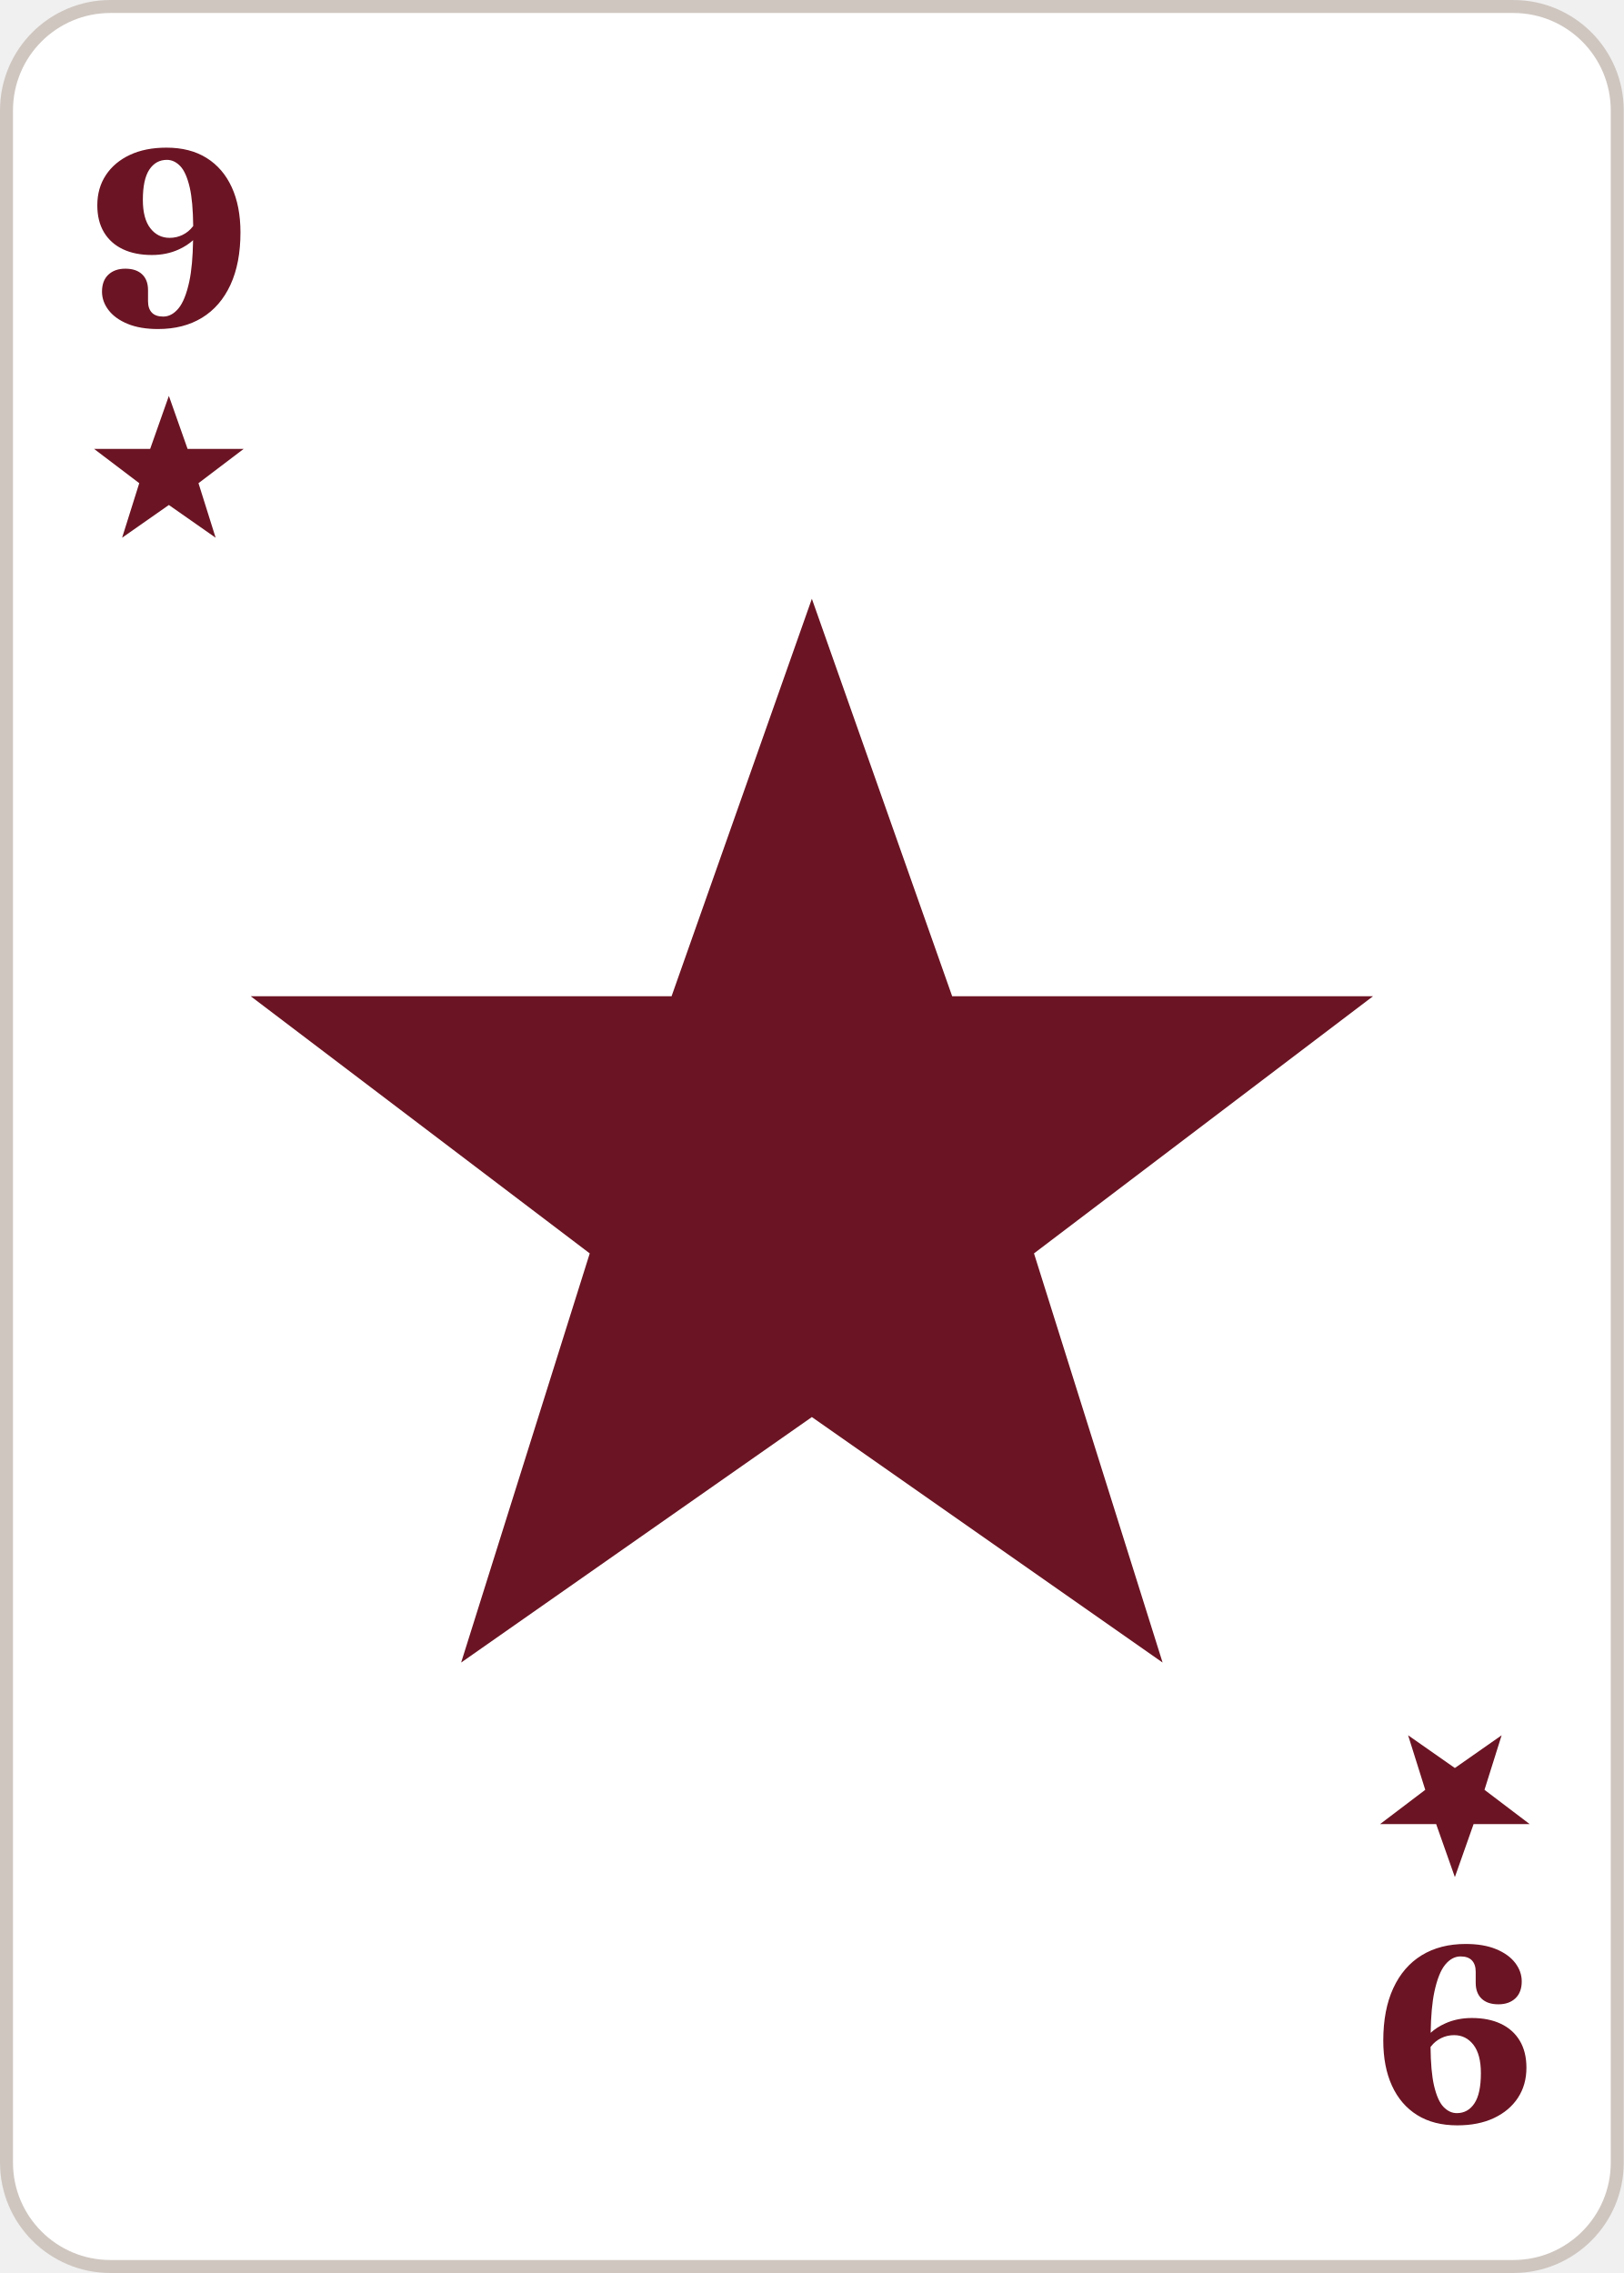
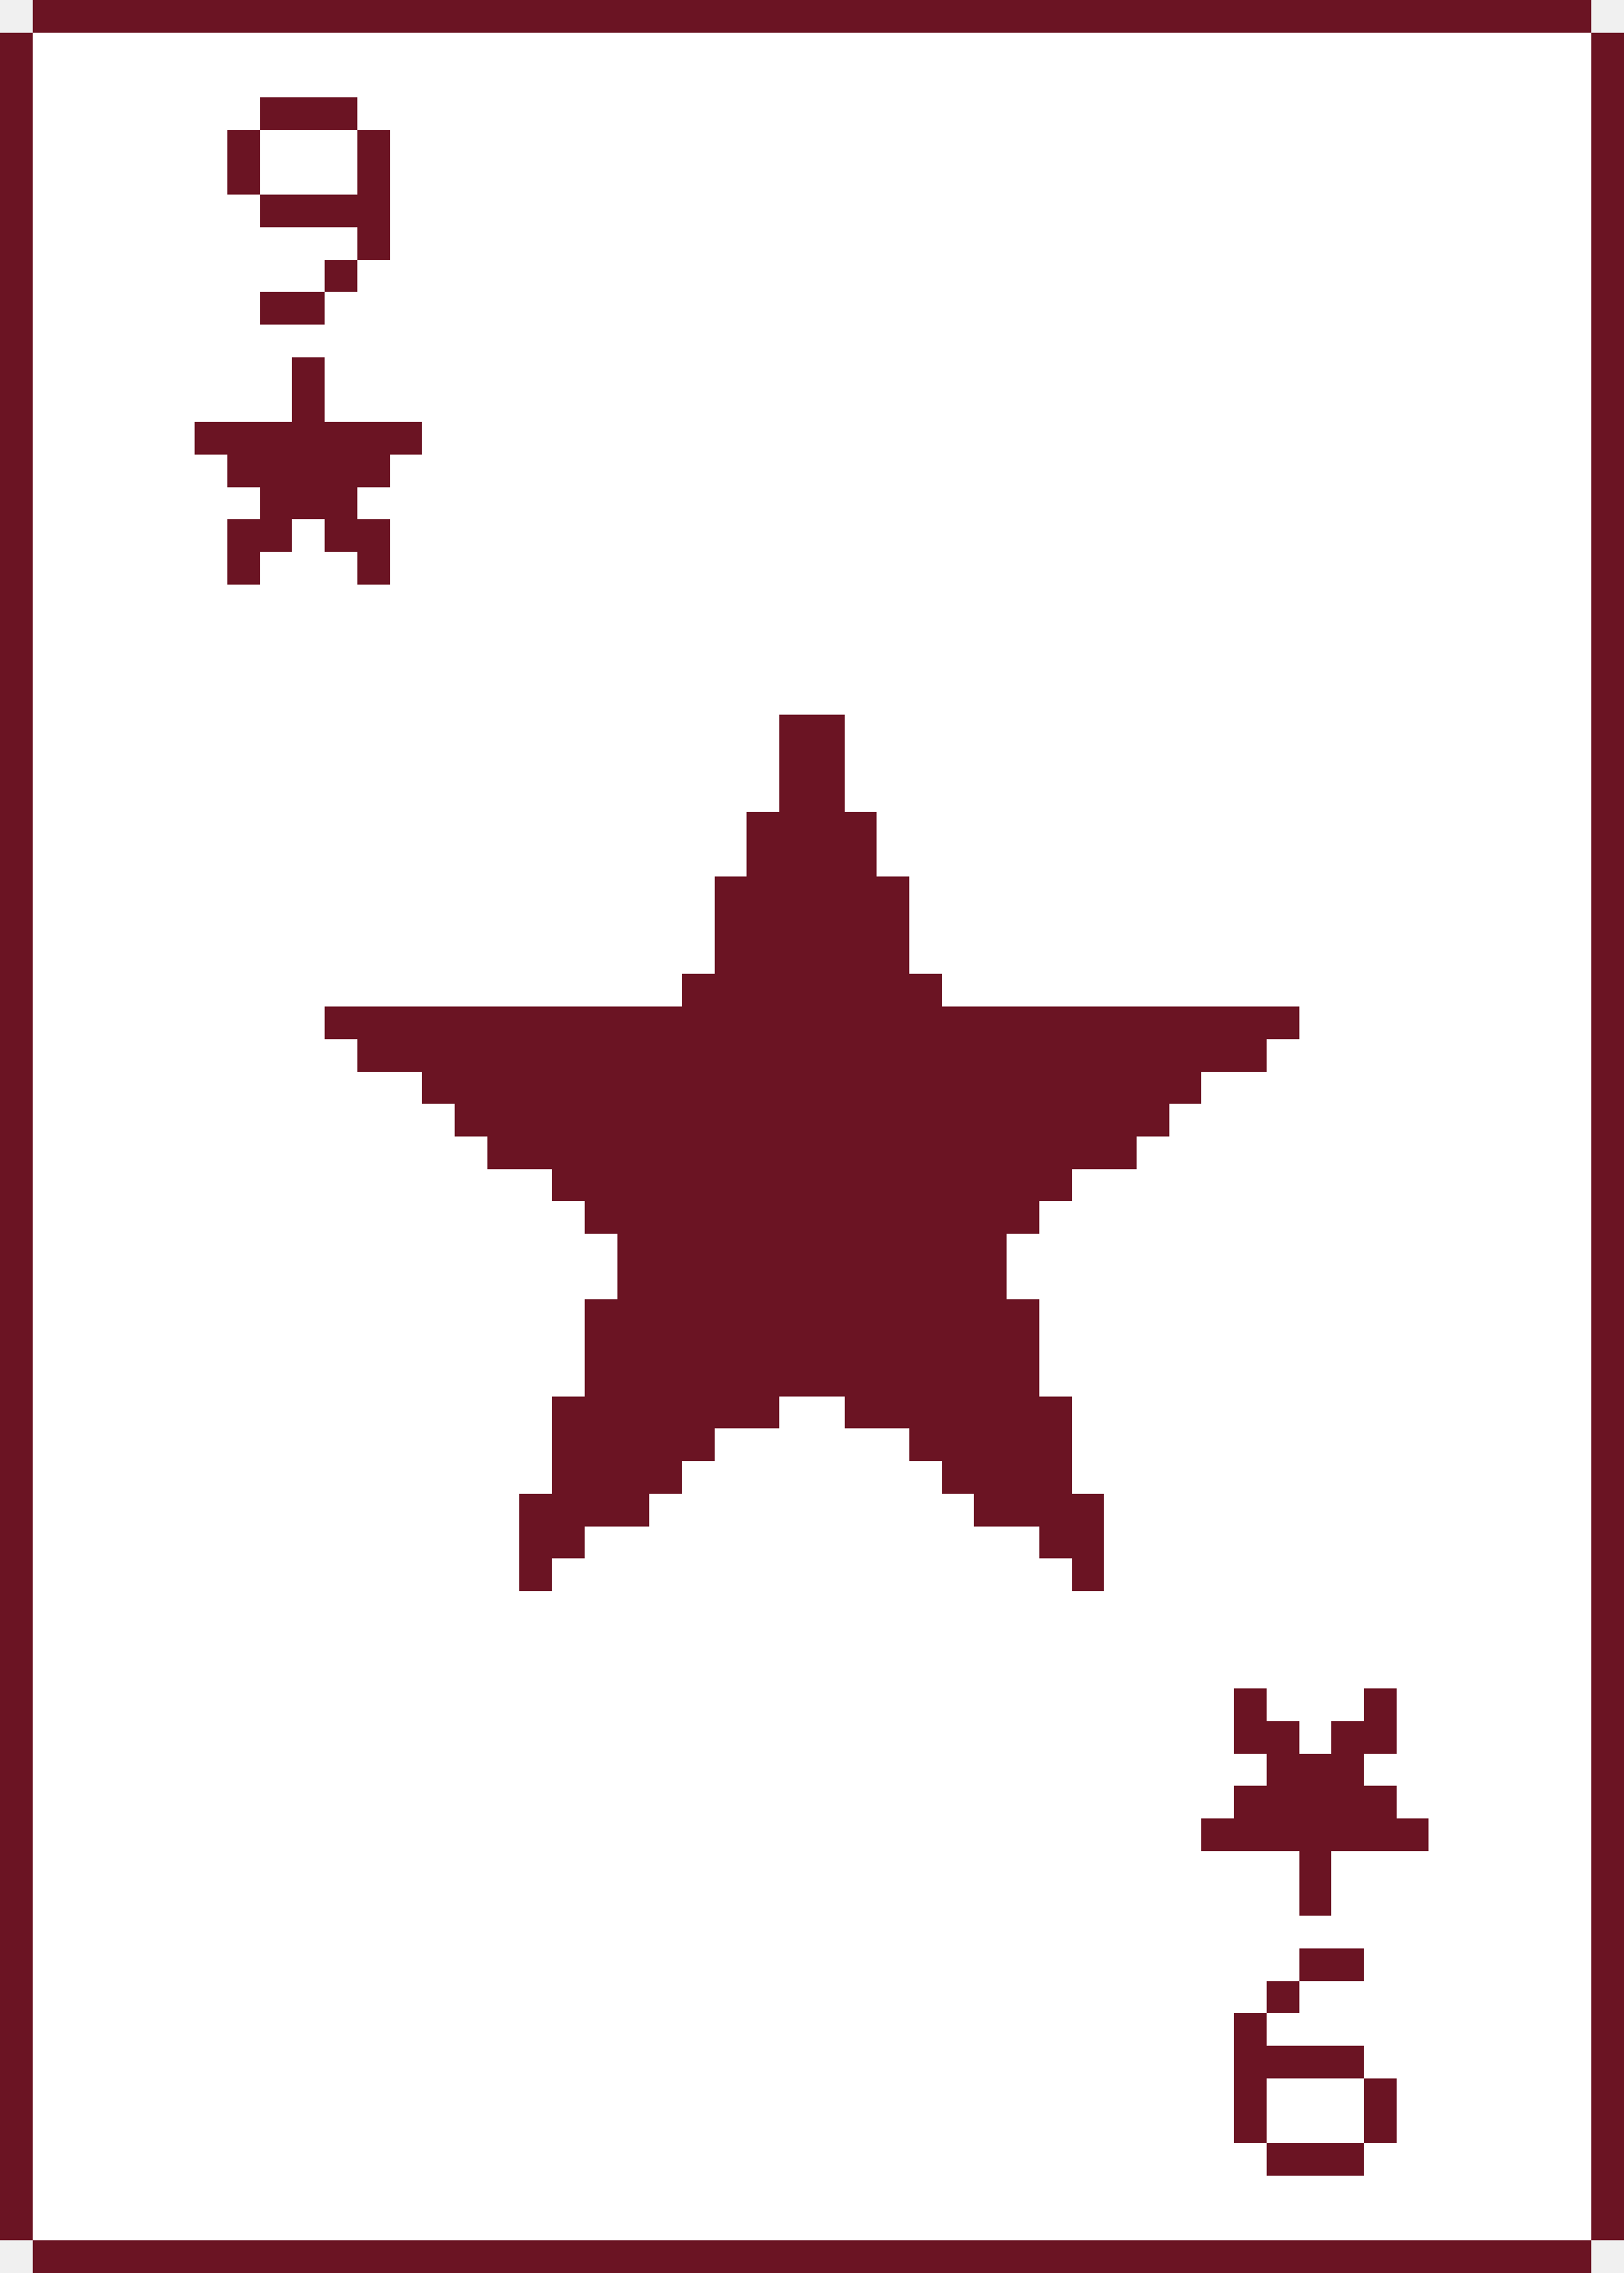
- <svg xmlns="http://www.w3.org/2000/svg" width="63.5mm" height="88.9mm" viewBox="0 0 250 350" role="img" aria-label="star 9">
-   <rect x="1" y="1" width="248" height="348" rx="16" fill="#fff" stroke="#cfc6c0" stroke-width="2" />
-   <g transform="translate(13.71,50) scale(0.019,-0.019)" fill="#6B1423">
-     <path transform="translate(0,0)" d="M559 -35Q414 -35 312.5 7.0Q211 49 158.0 118.5Q105 188 105 268Q105 357 156.5 405.5Q208 454 294 454Q382 454 430.0 408.5Q478 363 478 280V190Q478 131 508.5 98.5Q539 66 601 66Q670 66 725.0 132.5Q780 199 813 353Q840 481 843 685Q794 640 725 609Q628 565 509 565Q373 565 274.0 612.0Q175 659 121.0 749.0Q67 839 67 968Q67 1107 136.0 1212.0Q205 1317 330.5 1376.0Q456 1435 627 1435Q819 1435 952.5 1351.5Q1086 1268 1156.5 1114.0Q1227 960 1227 748Q1227 499 1146.0 323.5Q1065 148 915.5 56.5Q766 -35 559 -35ZM844 800Q842 998 816 1112Q787 1236 738.5 1286.0Q690 1336 631 1336Q541 1336 488.5 1257.0Q436 1178 436 1012Q436 860 496.5 782.0Q557 704 653 704Q709 704 758.0 728.0Q807 752 840 795Q842 797 844 800Z" />
-   </g>
-   <g transform="translate(14,60) scale(.24)" fill="#6B1423">
-     <polygon points="50,4 62,38 98,38 69,60 80,95 50,74 20,95 31,60 2,38 38,38" />
-   </g>
-   <g transform="rotate(180 125 175)">
-     <g transform="translate(13.71,50) scale(0.019,-0.019)" fill="#6B1423">
-       <path transform="translate(0,0)" d="M559 -35Q414 -35 312.5 7.0Q211 49 158.0 118.5Q105 188 105 268Q105 357 156.5 405.5Q208 454 294 454Q382 454 430.0 408.5Q478 363 478 280V190Q478 131 508.5 98.5Q539 66 601 66Q670 66 725.0 132.5Q780 199 813 353Q840 481 843 685Q794 640 725 609Q628 565 509 565Q373 565 274.0 612.0Q175 659 121.0 749.0Q67 839 67 968Q67 1107 136.0 1212.0Q205 1317 330.5 1376.0Q456 1435 627 1435Q819 1435 952.5 1351.5Q1086 1268 1156.5 1114.0Q1227 960 1227 748Q1227 499 1146.0 323.5Q1065 148 915.5 56.5Q766 -35 559 -35ZM844 800Q842 998 816 1112Q787 1236 738.5 1286.0Q690 1336 631 1336Q541 1336 488.5 1257.0Q436 1178 436 1012Q436 860 496.5 782.0Q557 704 653 704Q709 704 758.0 728.0Q807 752 840 795Q842 797 844 800Z" />
-     </g>
-     <g transform="translate(14,60) scale(.24)" fill="#6B1423">
-       <polygon points="50,4 62,38 98,38 69,60 80,95 50,74 20,95 31,60 2,38 38,38" />
-     </g>
-   </g>
-   <g transform="translate(35,85) scale(1.8)" fill="#6B1423">
-     <polygon points="50,4 62,38 98,38 69,60 80,95 50,74 20,95 31,60 2,38 38,38" />
-   </g>
+ <svg xmlns="http://www.w3.org/2000/svg" width="63.5mm" height="88.9mm" viewBox="0 0 50 70" shape-rendering="crispEdges" role="img" aria-label="star 9">
+   <path fill="#6B1423" d="M1 0h48v1h-48zM0 1h1v1h-1zM49 1h1v1h-1zM0 2h1v1h-1zM49 2h1v1h-1zM0 3h1v1h-1zM8 3h3v1h-3zM49 3h1v1h-1zM0 4h1v1h-1zM7 4h1v1h-1zM11 4h1v1h-1zM49 4h1v1h-1zM0 5h1v1h-1zM7 5h1v1h-1zM11 5h1v1h-1zM49 5h1v1h-1zM0 6h1v1h-1zM8 6h4v1h-4zM49 6h1v1h-1zM0 7h1v1h-1zM11 7h1v1h-1zM49 7h1v1h-1zM0 8h1v1h-1zM10 8h1v1h-1zM49 8h1v1h-1zM0 9h1v1h-1zM8 9h2v1h-2zM49 9h1v1h-1zM0 10h1v1h-1zM49 10h1v1h-1zM0 11h1v1h-1zM9 11h1v1h-1zM49 11h1v1h-1zM0 12h1v1h-1zM9 12h1v1h-1zM49 12h1v1h-1zM0 13h1v1h-1zM6 13h7v1h-7zM49 13h1v1h-1zM0 14h1v1h-1zM7 14h5v1h-5zM49 14h1v1h-1zM0 15h1v1h-1zM8 15h3v1h-3zM49 15h1v1h-1zM0 16h1v1h-1zM7 16h2v1h-2zM10 16h2v1h-2zM49 16h1v1h-1zM0 17h1v1h-1zM7 17h1v1h-1zM11 17h1v1h-1zM49 17h1v1h-1zM0 18h1v1h-1zM49 18h1v1h-1zM0 19h1v1h-1zM49 19h1v1h-1zM0 20h1v1h-1zM49 20h1v1h-1zM0 21h1v1h-1zM49 21h1v1h-1zM0 22h1v1h-1zM24 22h2v1h-2zM49 22h1v1h-1zM0 23h1v1h-1zM24 23h2v1h-2zM49 23h1v1h-1zM0 24h1v1h-1zM24 24h2v1h-2zM49 24h1v1h-1zM0 25h1v1h-1zM23 25h4v1h-4zM49 25h1v1h-1zM0 26h1v1h-1zM23 26h4v1h-4zM49 26h1v1h-1zM0 27h1v1h-1zM22 27h6v1h-6zM49 27h1v1h-1zM0 28h1v1h-1zM22 28h6v1h-6zM49 28h1v1h-1zM0 29h1v1h-1zM22 29h6v1h-6zM49 29h1v1h-1zM0 30h1v1h-1zM21 30h8v1h-8zM49 30h1v1h-1zM0 31h1v1h-1zM10 31h30v1h-30zM49 31h1v1h-1zM0 32h1v1h-1zM11 32h28v1h-28zM49 32h1v1h-1zM0 33h1v1h-1zM13 33h24v1h-24zM49 33h1v1h-1zM0 34h1v1h-1zM14 34h22v1h-22zM49 34h1v1h-1zM0 35h1v1h-1zM15 35h20v1h-20zM49 35h1v1h-1zM0 36h1v1h-1zM17 36h16v1h-16zM49 36h1v1h-1zM0 37h1v1h-1zM18 37h14v1h-14zM49 37h1v1h-1zM0 38h1v1h-1zM19 38h12v1h-12zM49 38h1v1h-1zM0 39h1v1h-1zM19 39h12v1h-12zM49 39h1v1h-1zM0 40h1v1h-1zM18 40h14v1h-14zM49 40h1v1h-1zM0 41h1v1h-1zM18 41h14v1h-14zM49 41h1v1h-1zM0 42h1v1h-1zM18 42h14v1h-14zM49 42h1v1h-1zM0 43h1v1h-1zM17 43h7v1h-7zM26 43h7v1h-7zM49 43h1v1h-1zM0 44h1v1h-1zM17 44h5v1h-5zM28 44h5v1h-5zM49 44h1v1h-1zM0 45h1v1h-1zM17 45h4v1h-4zM29 45h4v1h-4zM49 45h1v1h-1zM0 46h1v1h-1zM16 46h4v1h-4zM30 46h4v1h-4zM49 46h1v1h-1zM0 47h1v1h-1zM16 47h2v1h-2zM32 47h2v1h-2zM49 47h1v1h-1zM0 48h1v1h-1zM16 48h1v1h-1zM33 48h1v1h-1zM49 48h1v1h-1zM0 49h1v1h-1zM49 49h1v1h-1zM0 50h1v1h-1zM49 50h1v1h-1zM0 51h1v1h-1zM49 51h1v1h-1zM0 52h1v1h-1zM38 52h1v1h-1zM42 52h1v1h-1zM49 52h1v1h-1zM0 53h1v1h-1zM38 53h2v1h-2zM41 53h2v1h-2zM49 53h1v1h-1zM0 54h1v1h-1zM39 54h3v1h-3zM49 54h1v1h-1zM0 55h1v1h-1zM38 55h5v1h-5zM49 55h1v1h-1zM0 56h1v1h-1zM37 56h7v1h-7zM49 56h1v1h-1zM0 57h1v1h-1zM40 57h1v1h-1zM49 57h1v1h-1zM0 58h1v1h-1zM40 58h1v1h-1zM49 58h1v1h-1zM0 59h1v1h-1zM49 59h1v1h-1zM0 60h1v1h-1zM40 60h2v1h-2zM49 60h1v1h-1zM0 61h1v1h-1zM39 61h1v1h-1zM49 61h1v1h-1zM0 62h1v1h-1zM38 62h1v1h-1zM49 62h1v1h-1zM0 63h1v1h-1zM38 63h4v1h-4zM49 63h1v1h-1zM0 64h1v1h-1zM38 64h1v1h-1zM42 64h1v1h-1zM49 64h1v1h-1zM0 65h1v1h-1zM38 65h1v1h-1zM42 65h1v1h-1zM49 65h1v1h-1zM0 66h1v1h-1zM39 66h3v1h-3zM49 66h1v1h-1zM0 67h1v1h-1zM49 67h1v1h-1zM0 68h1v1h-1zM49 68h1v1h-1zM1 69h48v1h-48z" />
+   <path fill="#ffffff" d="M1 1h48v1h-48zM1 2h48v1h-48zM1 3h7v1h-7zM11 3h38v1h-38zM1 4h6v1h-6zM8 4h3v1h-3zM12 4h37v1h-37zM1 5h6v1h-6zM8 5h3v1h-3zM12 5h37v1h-37zM1 6h7v1h-7zM12 6h37v1h-37zM1 7h10v1h-10zM12 7h37v1h-37zM1 8h9v1h-9zM11 8h38v1h-38zM1 9h7v1h-7zM10 9h39v1h-39zM1 10h48v1h-48zM1 11h8v1h-8zM10 11h39v1h-39zM1 12h8v1h-8zM10 12h39v1h-39zM1 13h5v1h-5zM13 13h36v1h-36zM1 14h6v1h-6zM12 14h37v1h-37zM1 15h7v1h-7zM11 15h38v1h-38zM1 16h6v1h-6zM9 16h1v1h-1zM12 16h37v1h-37zM1 17h6v1h-6zM8 17h3v1h-3zM12 17h37v1h-37zM1 18h48v1h-48zM1 19h48v1h-48zM1 20h48v1h-48zM1 21h48v1h-48zM1 22h23v1h-23zM26 22h23v1h-23zM1 23h23v1h-23zM26 23h23v1h-23zM1 24h23v1h-23zM26 24h23v1h-23zM1 25h22v1h-22zM27 25h22v1h-22zM1 26h22v1h-22zM27 26h22v1h-22zM1 27h21v1h-21zM28 27h21v1h-21zM1 28h21v1h-21zM28 28h21v1h-21zM1 29h21v1h-21zM28 29h21v1h-21zM1 30h20v1h-20zM29 30h20v1h-20zM1 31h9v1h-9zM40 31h9v1h-9zM1 32h10v1h-10zM39 32h10v1h-10zM1 33h12v1h-12zM37 33h12v1h-12zM1 34h13v1h-13zM36 34h13v1h-13zM1 35h14v1h-14zM35 35h14v1h-14zM1 36h16v1h-16zM33 36h16v1h-16zM1 37h17v1h-17zM32 37h17v1h-17zM1 38h18v1h-18zM31 38h18v1h-18zM1 39h18v1h-18zM31 39h18v1h-18zM1 40h17v1h-17zM32 40h17v1h-17zM1 41h17v1h-17zM32 41h17v1h-17zM1 42h17v1h-17zM32 42h17v1h-17zM1 43h16v1h-16zM24 43h2v1h-2zM33 43h16v1h-16zM1 44h16v1h-16zM22 44h6v1h-6zM33 44h16v1h-16zM1 45h16v1h-16zM21 45h8v1h-8zM33 45h16v1h-16zM1 46h15v1h-15zM20 46h10v1h-10zM34 46h15v1h-15zM1 47h15v1h-15zM18 47h14v1h-14zM34 47h15v1h-15zM1 48h15v1h-15zM17 48h16v1h-16zM34 48h15v1h-15zM1 49h48v1h-48zM1 50h48v1h-48zM1 51h48v1h-48zM1 52h37v1h-37zM39 52h3v1h-3zM43 52h6v1h-6zM1 53h37v1h-37zM40 53h1v1h-1zM43 53h6v1h-6zM1 54h38v1h-38zM42 54h7v1h-7zM1 55h37v1h-37zM43 55h6v1h-6zM1 56h36v1h-36zM44 56h5v1h-5zM1 57h39v1h-39zM41 57h8v1h-8zM1 58h39v1h-39zM41 58h8v1h-8zM1 59h48v1h-48zM1 60h39v1h-39zM42 60h7v1h-7zM1 61h38v1h-38zM40 61h9v1h-9zM1 62h37v1h-37zM39 62h10v1h-10zM1 63h37v1h-37zM42 63h7v1h-7zM1 64h37v1h-37zM39 64h3v1h-3zM43 64h6v1h-6zM1 65h37v1h-37zM39 65h3v1h-3zM43 65h6v1h-6zM1 66h38v1h-38zM42 66h7v1h-7zM1 67h48v1h-48zM1 68h48v1h-48z" />
</svg>
